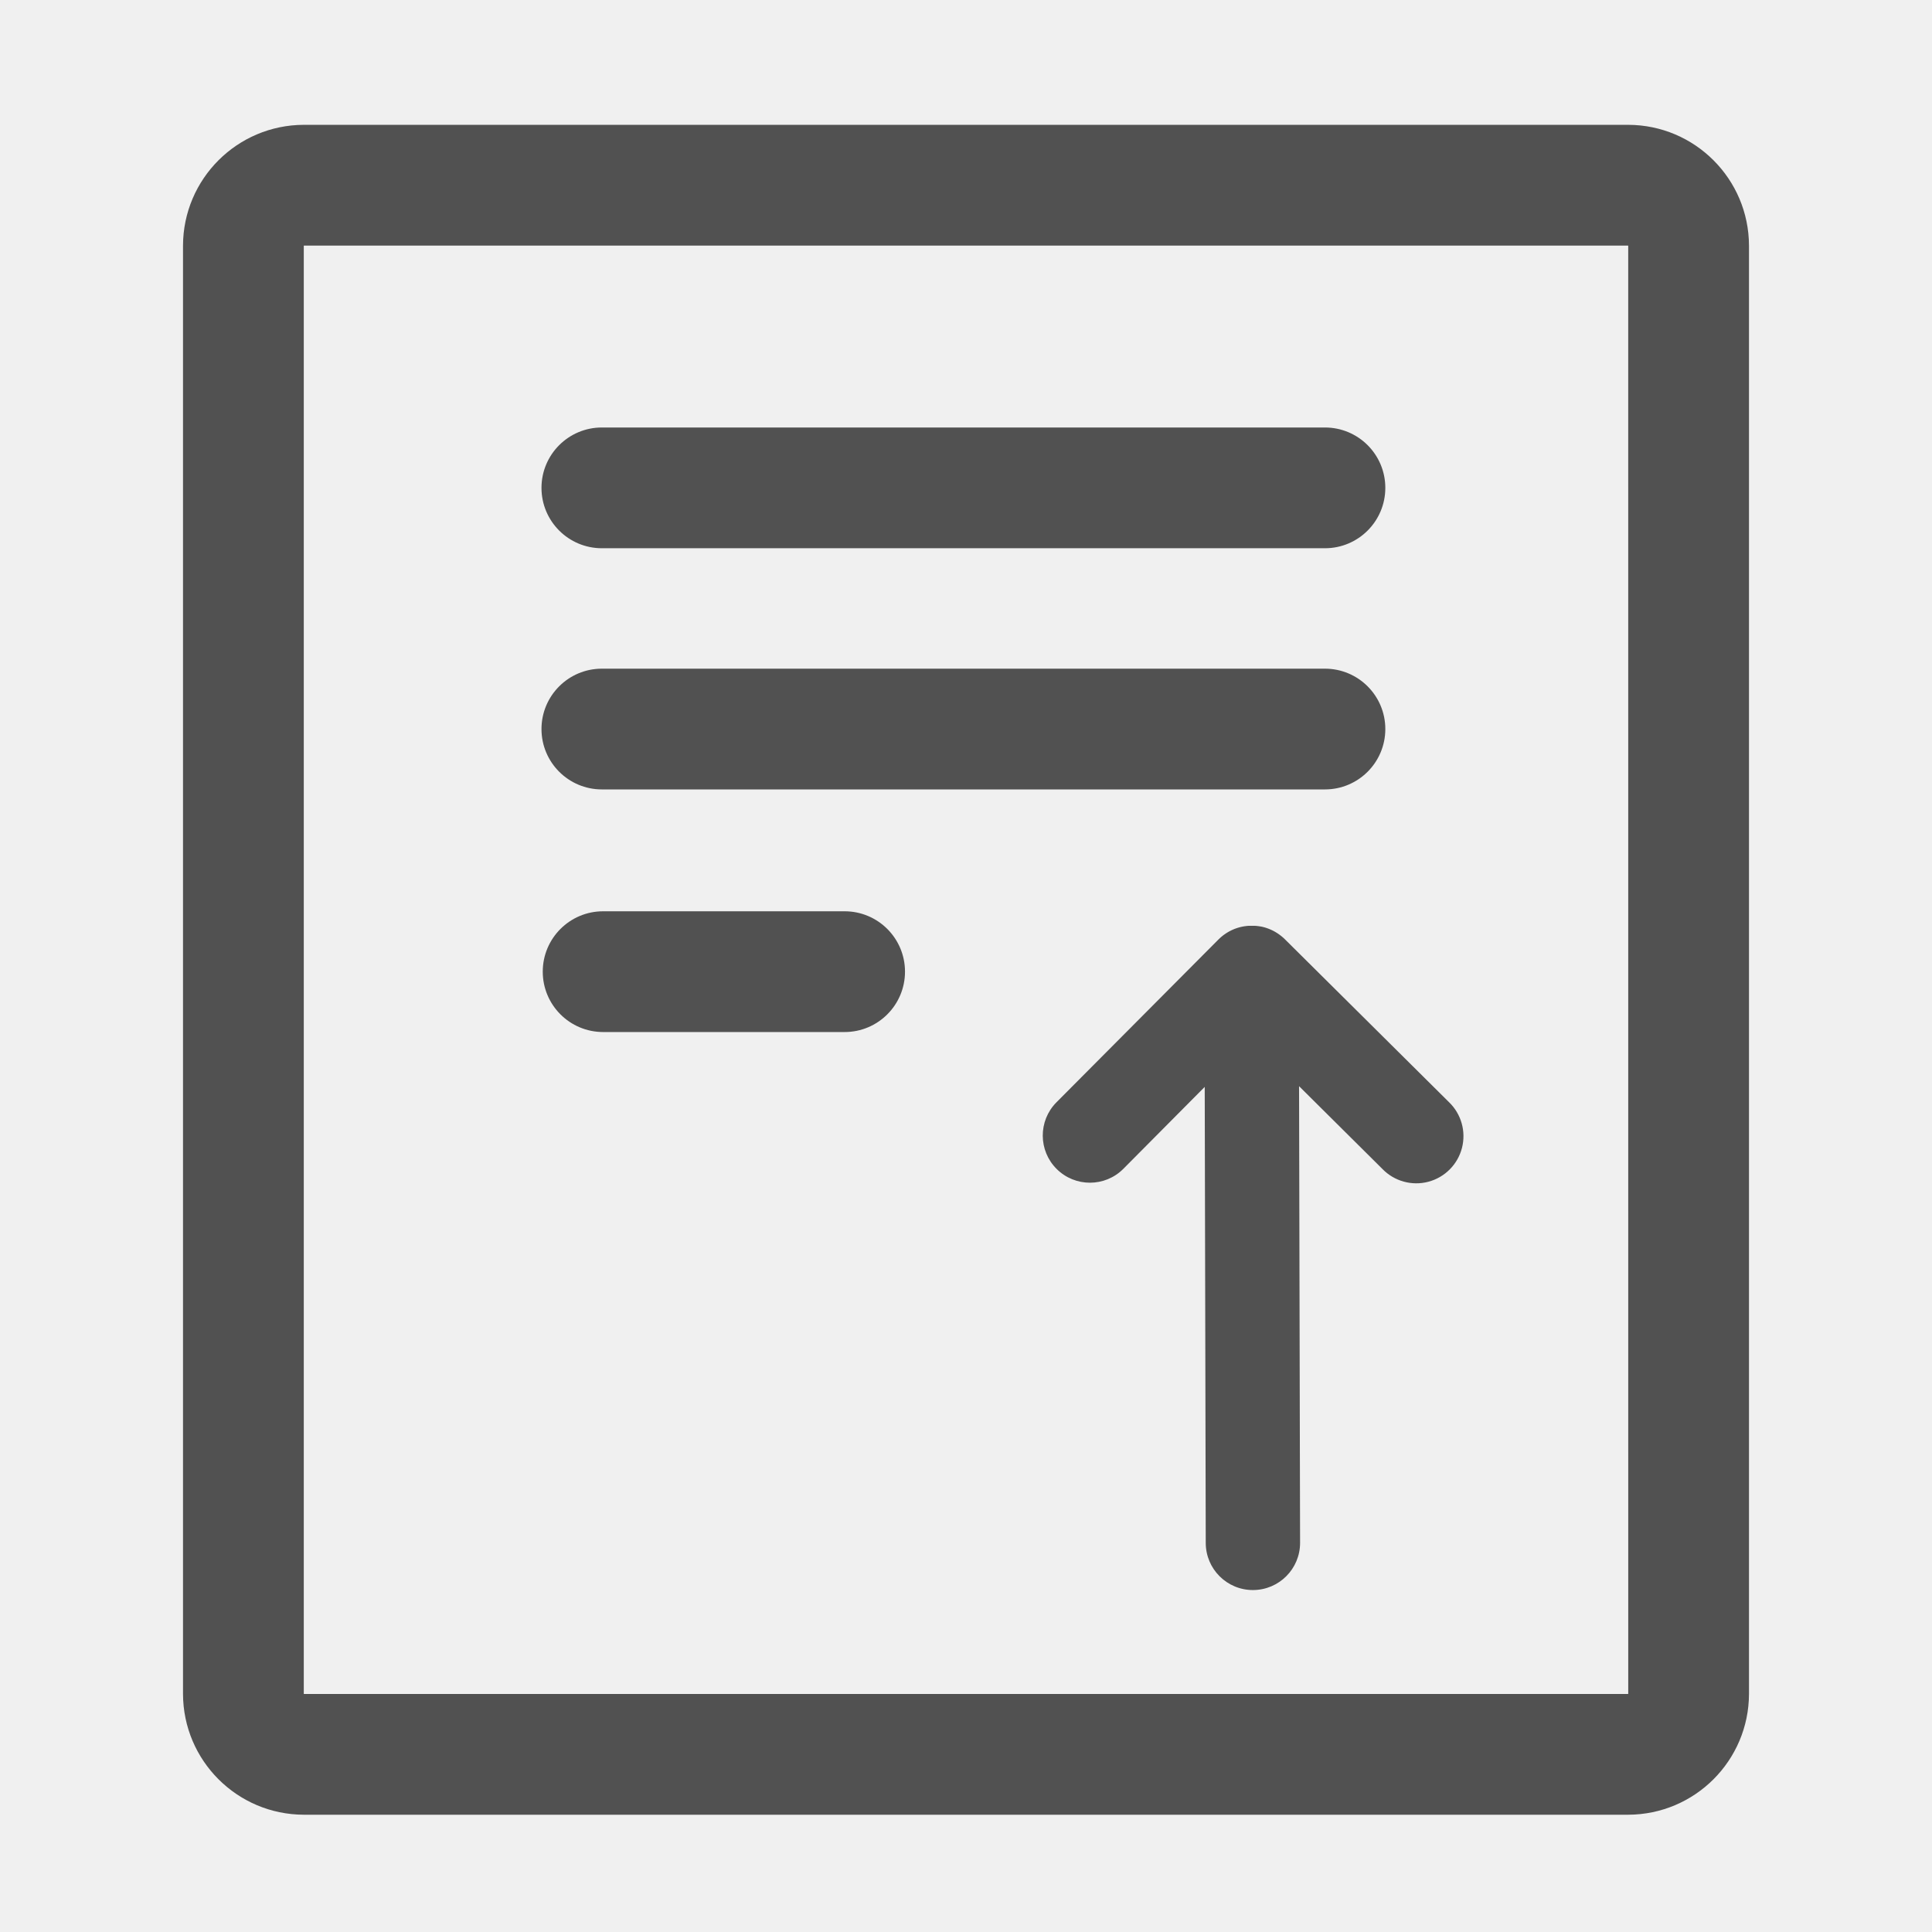
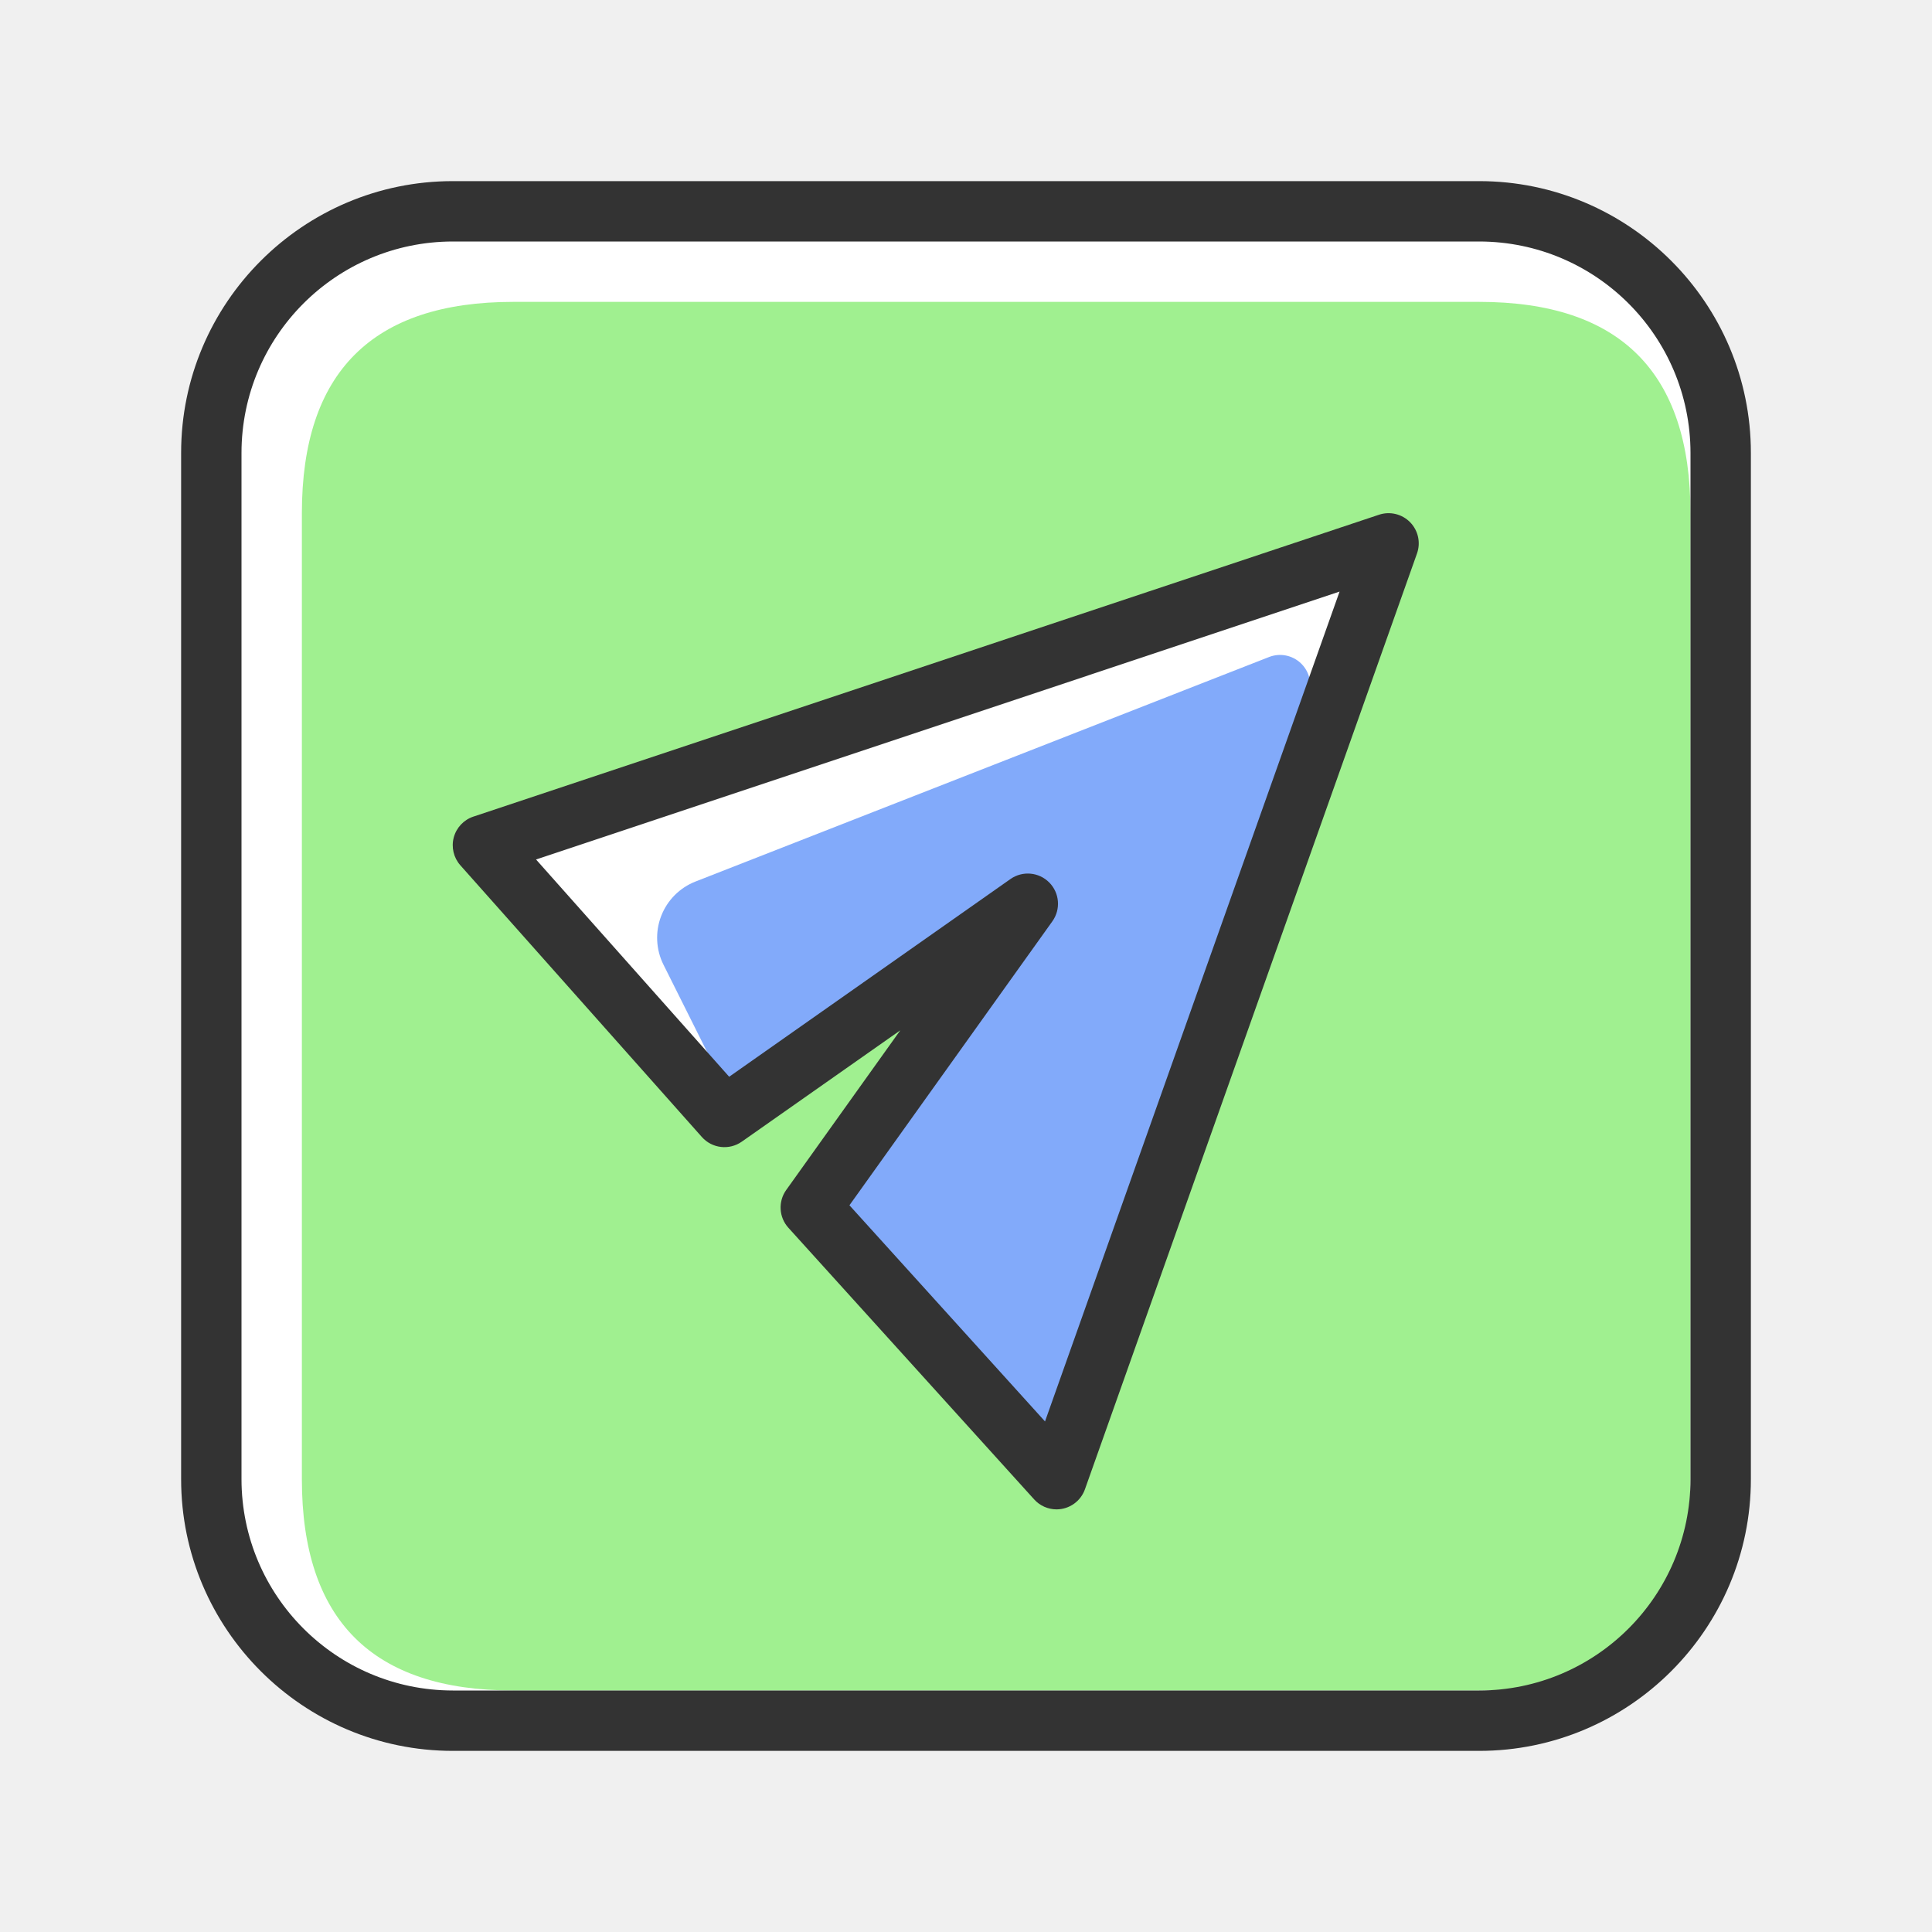
- <svg xmlns="http://www.w3.org/2000/svg" t="1690554415436" class="icon" viewBox="0 0 1024 1024" version="1.1" p-id="1376" width="200" height="200">
-   <path d="M447.67 483h-128a32 32 0 0 0 0 64h128a32 32 0 1 0 0-64z" fill="#515151" p-id="1377" />
-   <path d="M863 66.16H161a64.19 64.19 0 0 0-64 64v767.68a64.19 64.19 0 0 0 64 64h702a64.19 64.19 0 0 0 64-64V130.16a64.19 64.19 0 0 0-64-64z m0 831.58l-0.11 0.11H161.12l-0.11-0.11V130.27l0.11-0.11h701.76l0.11 0.11z" fill="#515151" p-id="1378" />
-   <path d="M319 290.58h383.25a32 32 0 0 0 0-64H319a32 32 0 1 0 0 64zM319 418.41h383.25a32 32 0 0 0 0-64H319a32 32 0 0 0 0 64zM681.06 497.87l-0.19-0.18-0.69-0.65-0.42-0.36-0.51-0.43-0.54-0.42-0.41-0.32-0.62-0.44-0.37-0.26-0.66-0.42-0.37-0.23-0.67-0.39-0.39-0.22-0.22-0.12-0.44-0.22-0.45-0.22-0.62-0.28-0.52-0.22-0.2-0.09-0.37-0.14-0.59-0.22-0.52-0.18-0.65-0.21-0.16-0.05-0.33-0.09-0.7-0.19-0.48-0.11-0.71-0.15h-0.13l-0.37-0.06-0.69-0.11-0.58-0.07-0.63-0.07-0.71-0.05h-3.38l-0.86 0.07-0.64 0.08-0.57 0.07-0.72 0.12-0.48 0.09-0.73 0.16-0.46 0.11-0.7 0.19-0.48 0.14-0.64 0.21-0.53 0.18-0.56 0.21-0.6 0.24-0.47 0.21-0.66 0.3-0.39 0.2-0.53 0.26-0.18 0.1-0.32 0.18-0.74 0.43-0.27 0.17-0.75 0.49-0.26 0.18-0.73 0.52-0.28 0.22-0.67 0.53-0.38 0.33-0.54 0.47q-0.45 0.41-0.88 0.84l-85.85 86.29a25 25 0 0 0 35.48 35.23l43.15-43.45 0.54 241.75a25 25 0 0 0 25 24.94h0.06a25 25 0 0 0 24.94-25.06l-0.54-242 44.19 43.89A25 25 0 1 0 768 584.17z" fill="#515151" p-id="1379" />
+ <svg xmlns="http://www.w3.org/2000/svg" t="1690642744153" class="icon" viewBox="0 0 1024 1024" version="1.1" p-id="2307" width="200" height="200">
+   <path d="M112 112m128 0l544 0q128 0 128 128l0 544q0 128-128 128l-544 0q-128 0-128-128l0-544q0-128 128-128Z" fill="#FFFFFF" p-id="2308" />
+   <path d="M160 160m112 0l512 0q112 0 112 112l0 512q0 112-112 112l-512 0q-112 0-112-112l0-512q0-112 112-112Z" fill="#A0F090" p-id="2309" />
+   <path d="M784 928H240c-79.4 0-144-64.6-144-144V240c0-79.4 64.6-144 144-144h544c79.4 0 144 64.6 144 144v544c0 79.4-64.6 144-144 144zM240 128a112.12 112.12 0 0 0-112 112v544a112.12 112.12 0 0 0 112 112h544a112.12 112.12 0 0 0 112-112V240a112.12 112.12 0 0 0-112-112z" fill="#333333" p-id="2310" />
+   <path d="M256 448l480-160-176 496-130.29-144 115.05-161L384 592 256 448z" fill="#FFFFFF" p-id="2311" />
+   <path d="M368.63 467.23l304-119a16 16 0 0 1 21.06 19.79L560 784 429.71 640l115.05-161L384 576l-32.33-64.66a32 32 0 0 1 16.96-44.11z" fill="#82AAFA" p-id="2312" />
+   <path d="M560 800a16 16 0 0 1-11.86-5.27l-130.29-144a16 16 0 0 1-1.15-20l60.47-84.63-84 59a16 16 0 0 1-21.17-2.47l-128-144a16 16 0 0 1 6.9-25.81l480-160a16 16 0 0 1 20.14 20.53l-176 496A16 16 0 0 1 560 800zM450.22 638.82l103.66 114.57L710 313.55l-425.88 142L386.48 570.7l149.08-104.79a16 16 0 0 1 22.22 22.39z" fill="#333333" p-id="2313" />
</svg>
